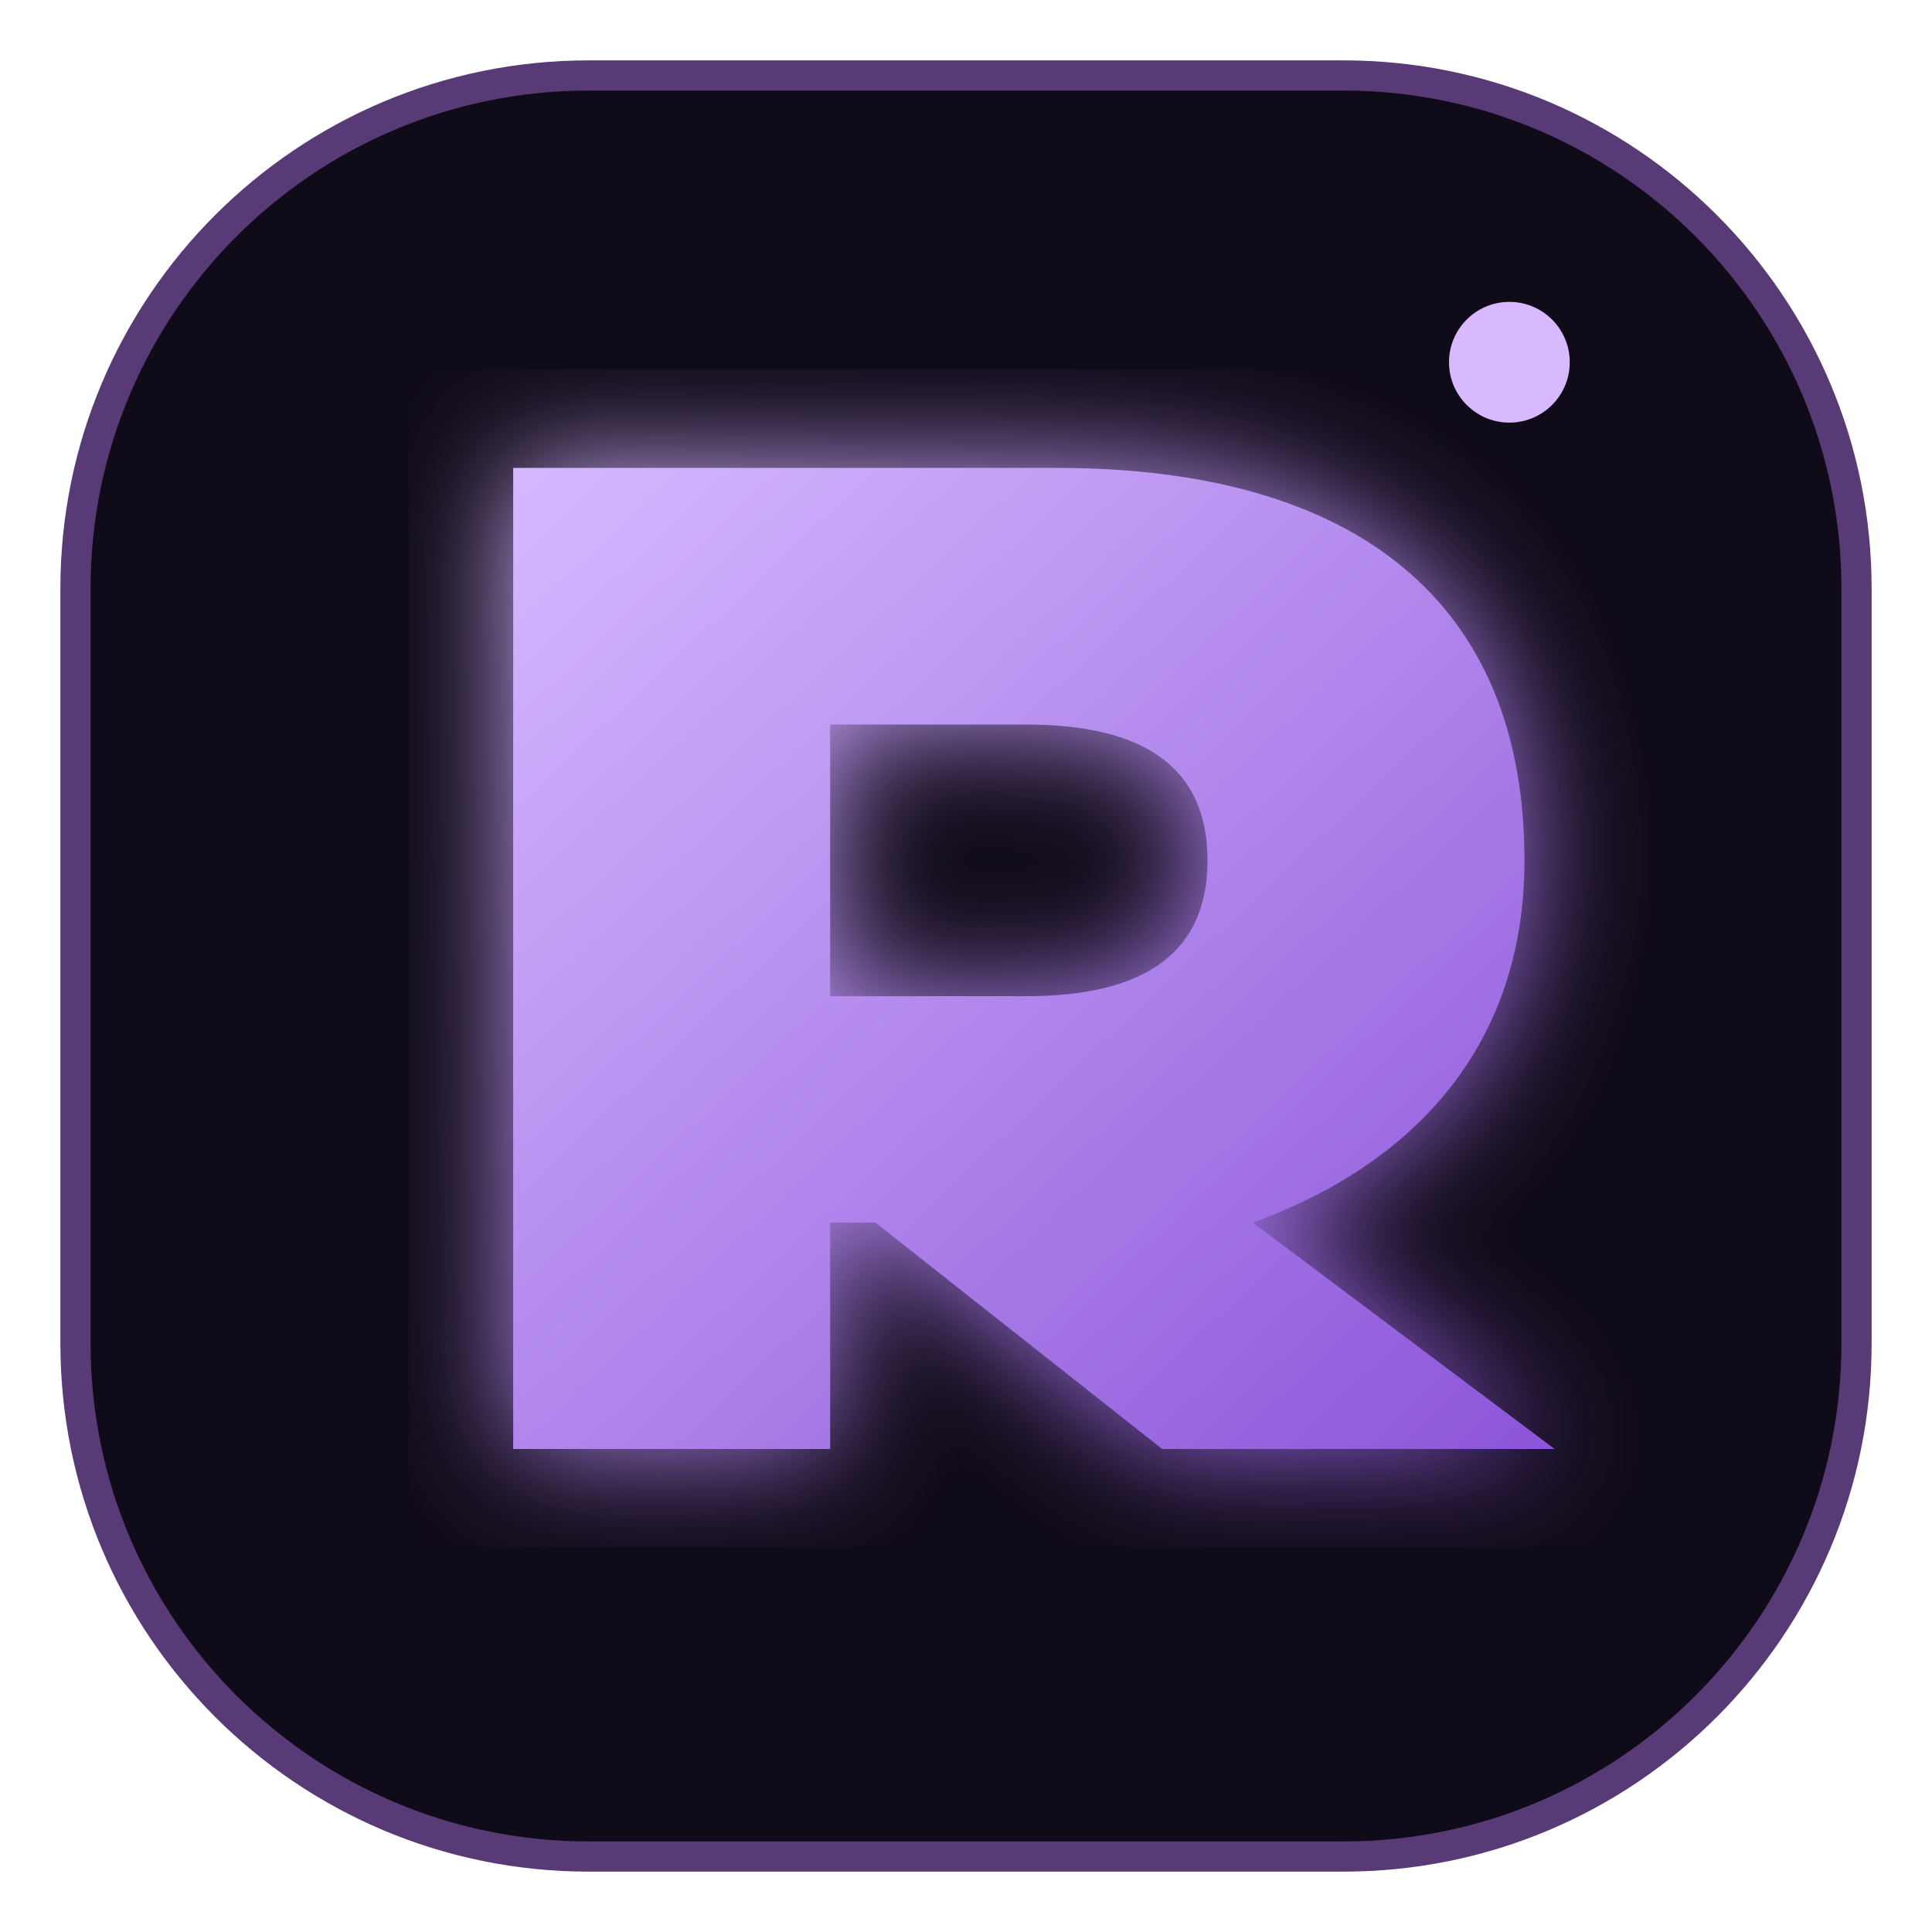
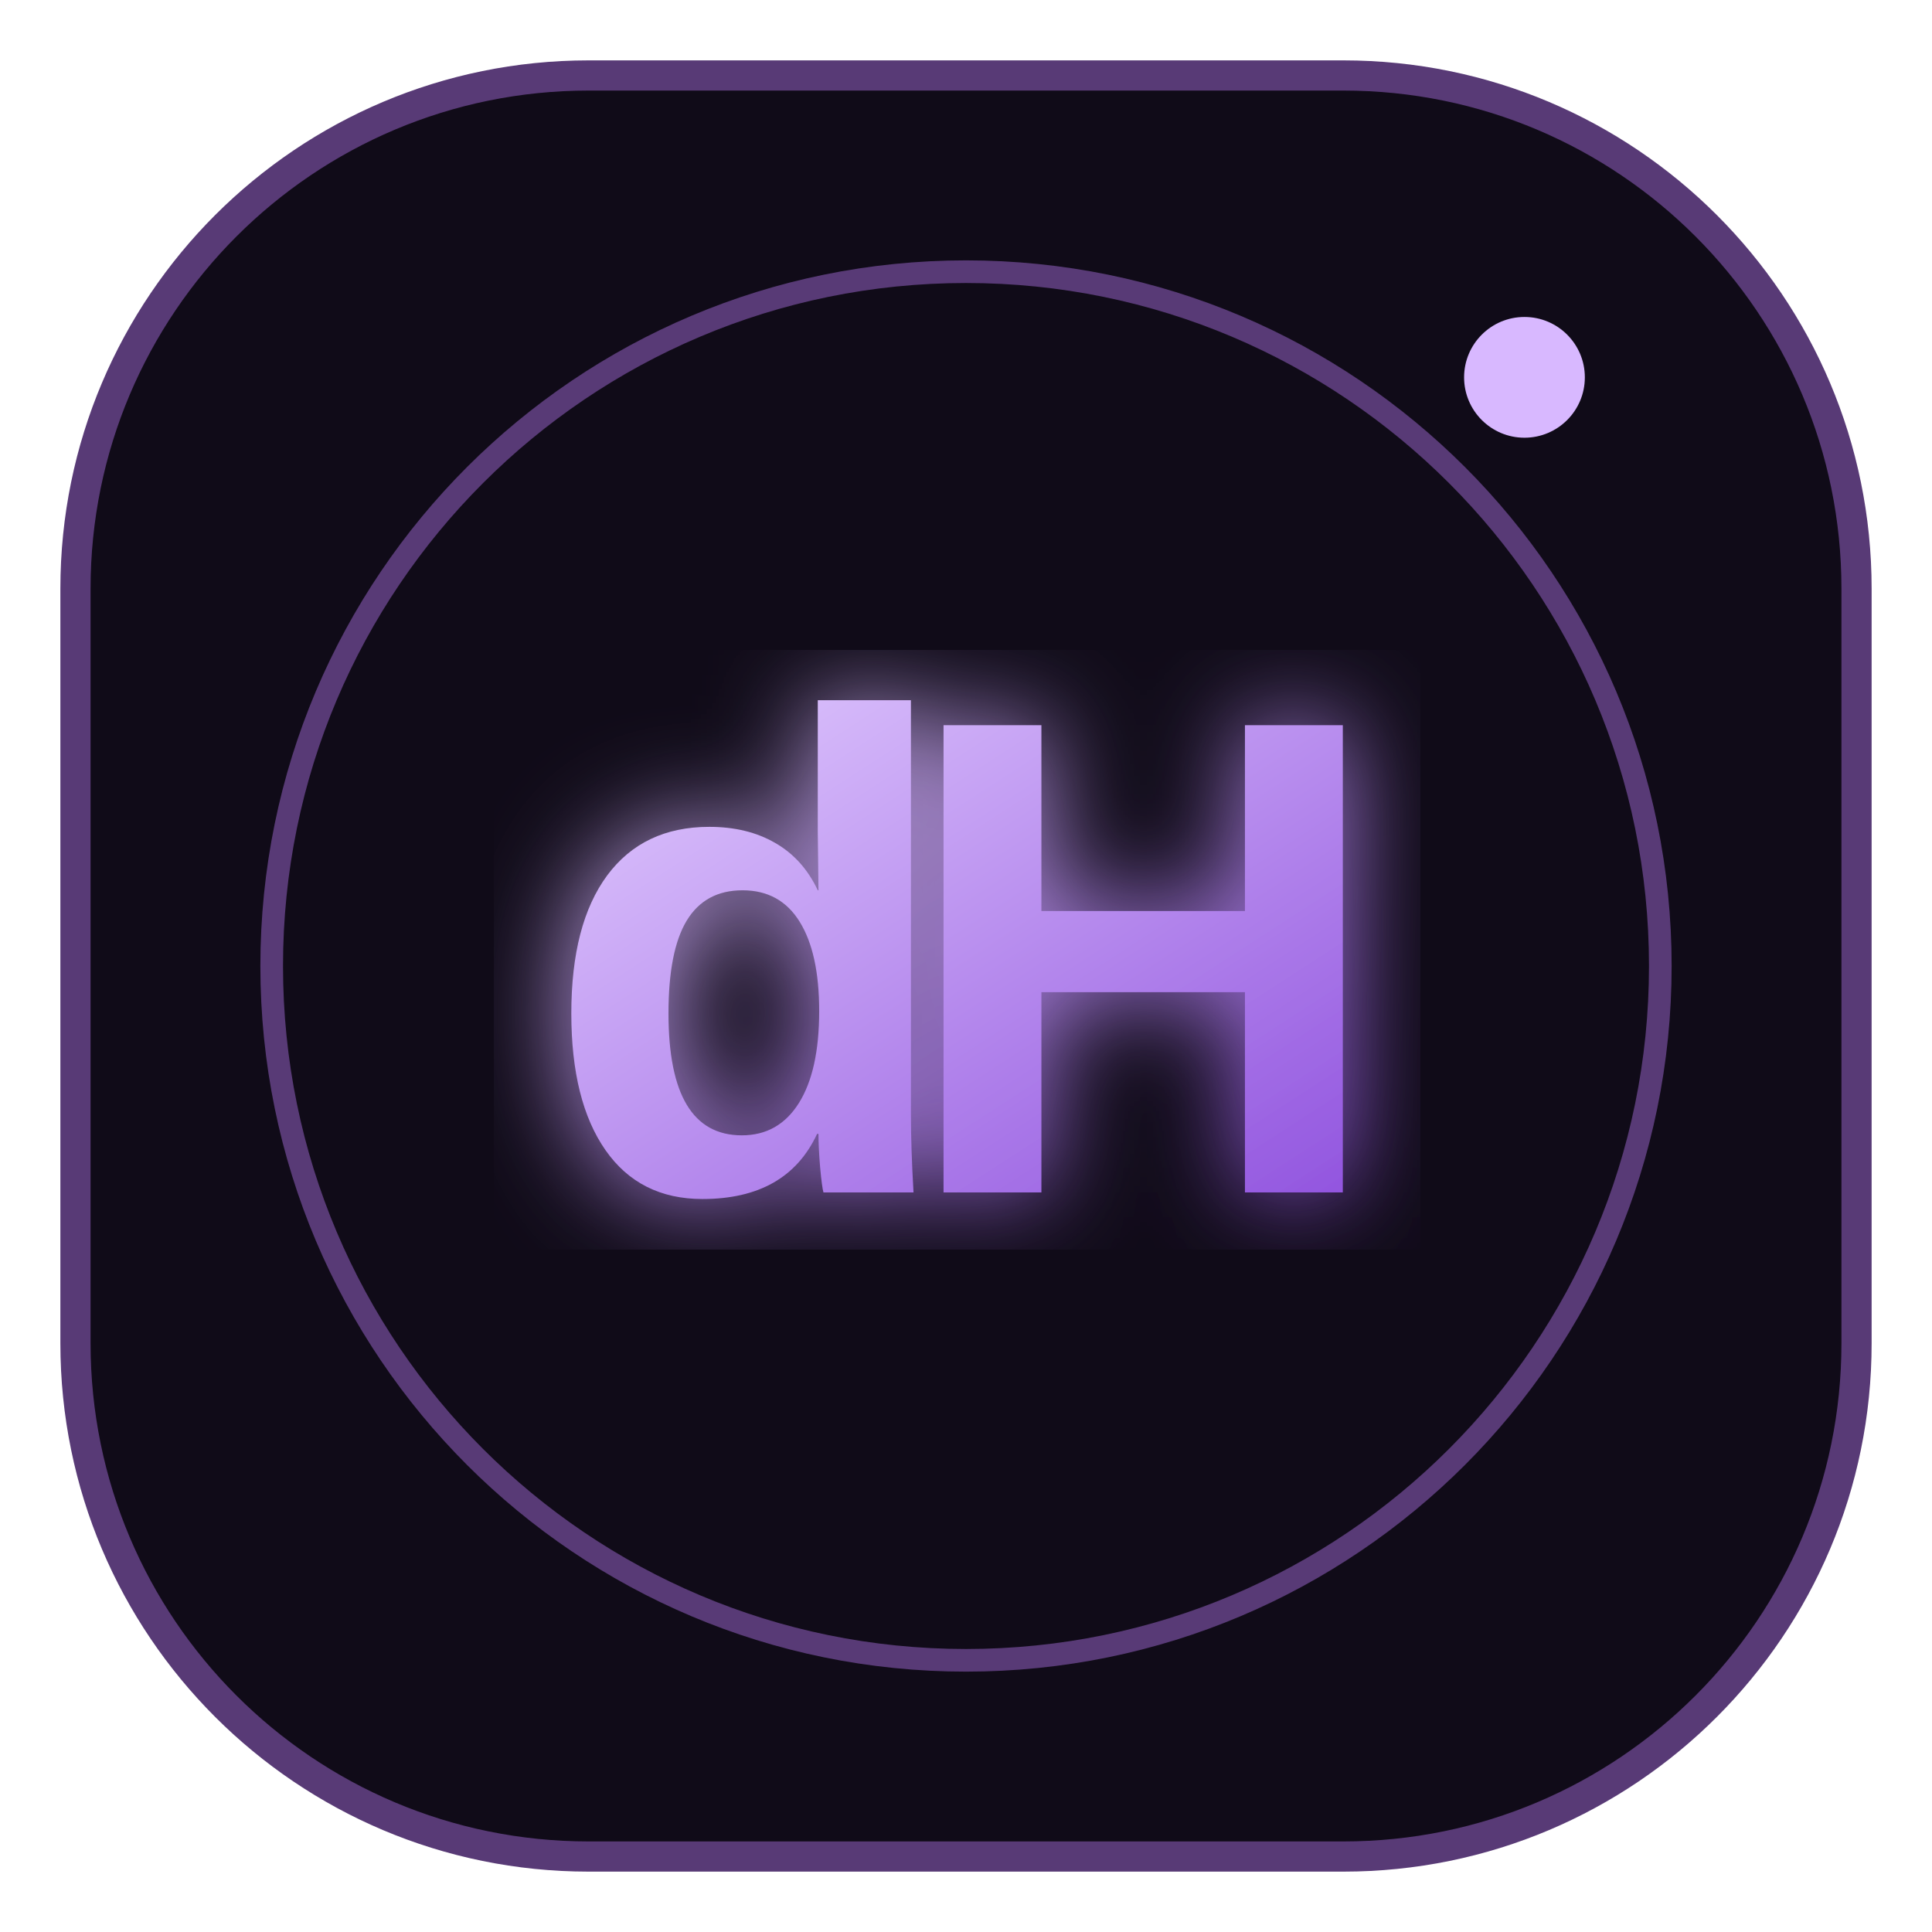
- <svg xmlns="http://www.w3.org/2000/svg" viewBox="0 0 128 128">
+ <svg xmlns="http://www.w3.org/2000/svg" viewBox="0 0 128 128" role="img" aria-label="darkHub">
  <defs>
    <linearGradient id="g" x1="0" y1="0" x2="1" y2="1">
-       <stop stop-color="#d6b8ff" />
-       <stop offset="1" stop-color="#8c55d9" />
+       <stop stop-color="#e2ccff" />
+       <stop offset="1" stop-color="#9255df" />
    </linearGradient>
    <filter id="glow">
-       <feGaussianBlur stdDeviation="4" result="b" />
+       <feGaussianBlur stdDeviation="3.5" result="b" />
      <feMerge>
        <feMergeNode in="b" />
        <feMergeNode in="SourceGraphic" />
      </feMerge>
    </filter>
  </defs>
  <rect x="5" y="5" width="118" height="118" rx="34" fill="#100b18" stroke="#583a76" stroke-width="2" />
-   <path d="M34 96V31h36c20 0 31 9 31 26 0 12-7 20-18 24l20 15H77L58 81h-3v15Zm21-30h13c8 0 12-3 12-9s-4-9-12-9H55Z" fill="url(#g)" filter="url(#glow)" />
-   <circle cx="100" cy="24" r="4" fill="#d8b8ff" />
+   <path d="M18 64a46 46 0 1 0 92 0a46 46 0 1 0-92 0" fill="none" stroke="#583a76" stroke-width="1.5" />
+   <text x="64" y="79" text-anchor="middle" font-family="Arial, Helvetica, sans-serif" font-size="45" font-weight="700" letter-spacing="-4" fill="url(#g)" filter="url(#glow)">dH</text>
+   <circle cx="101" cy="25" r="4" fill="#d8b8ff" />
</svg>
